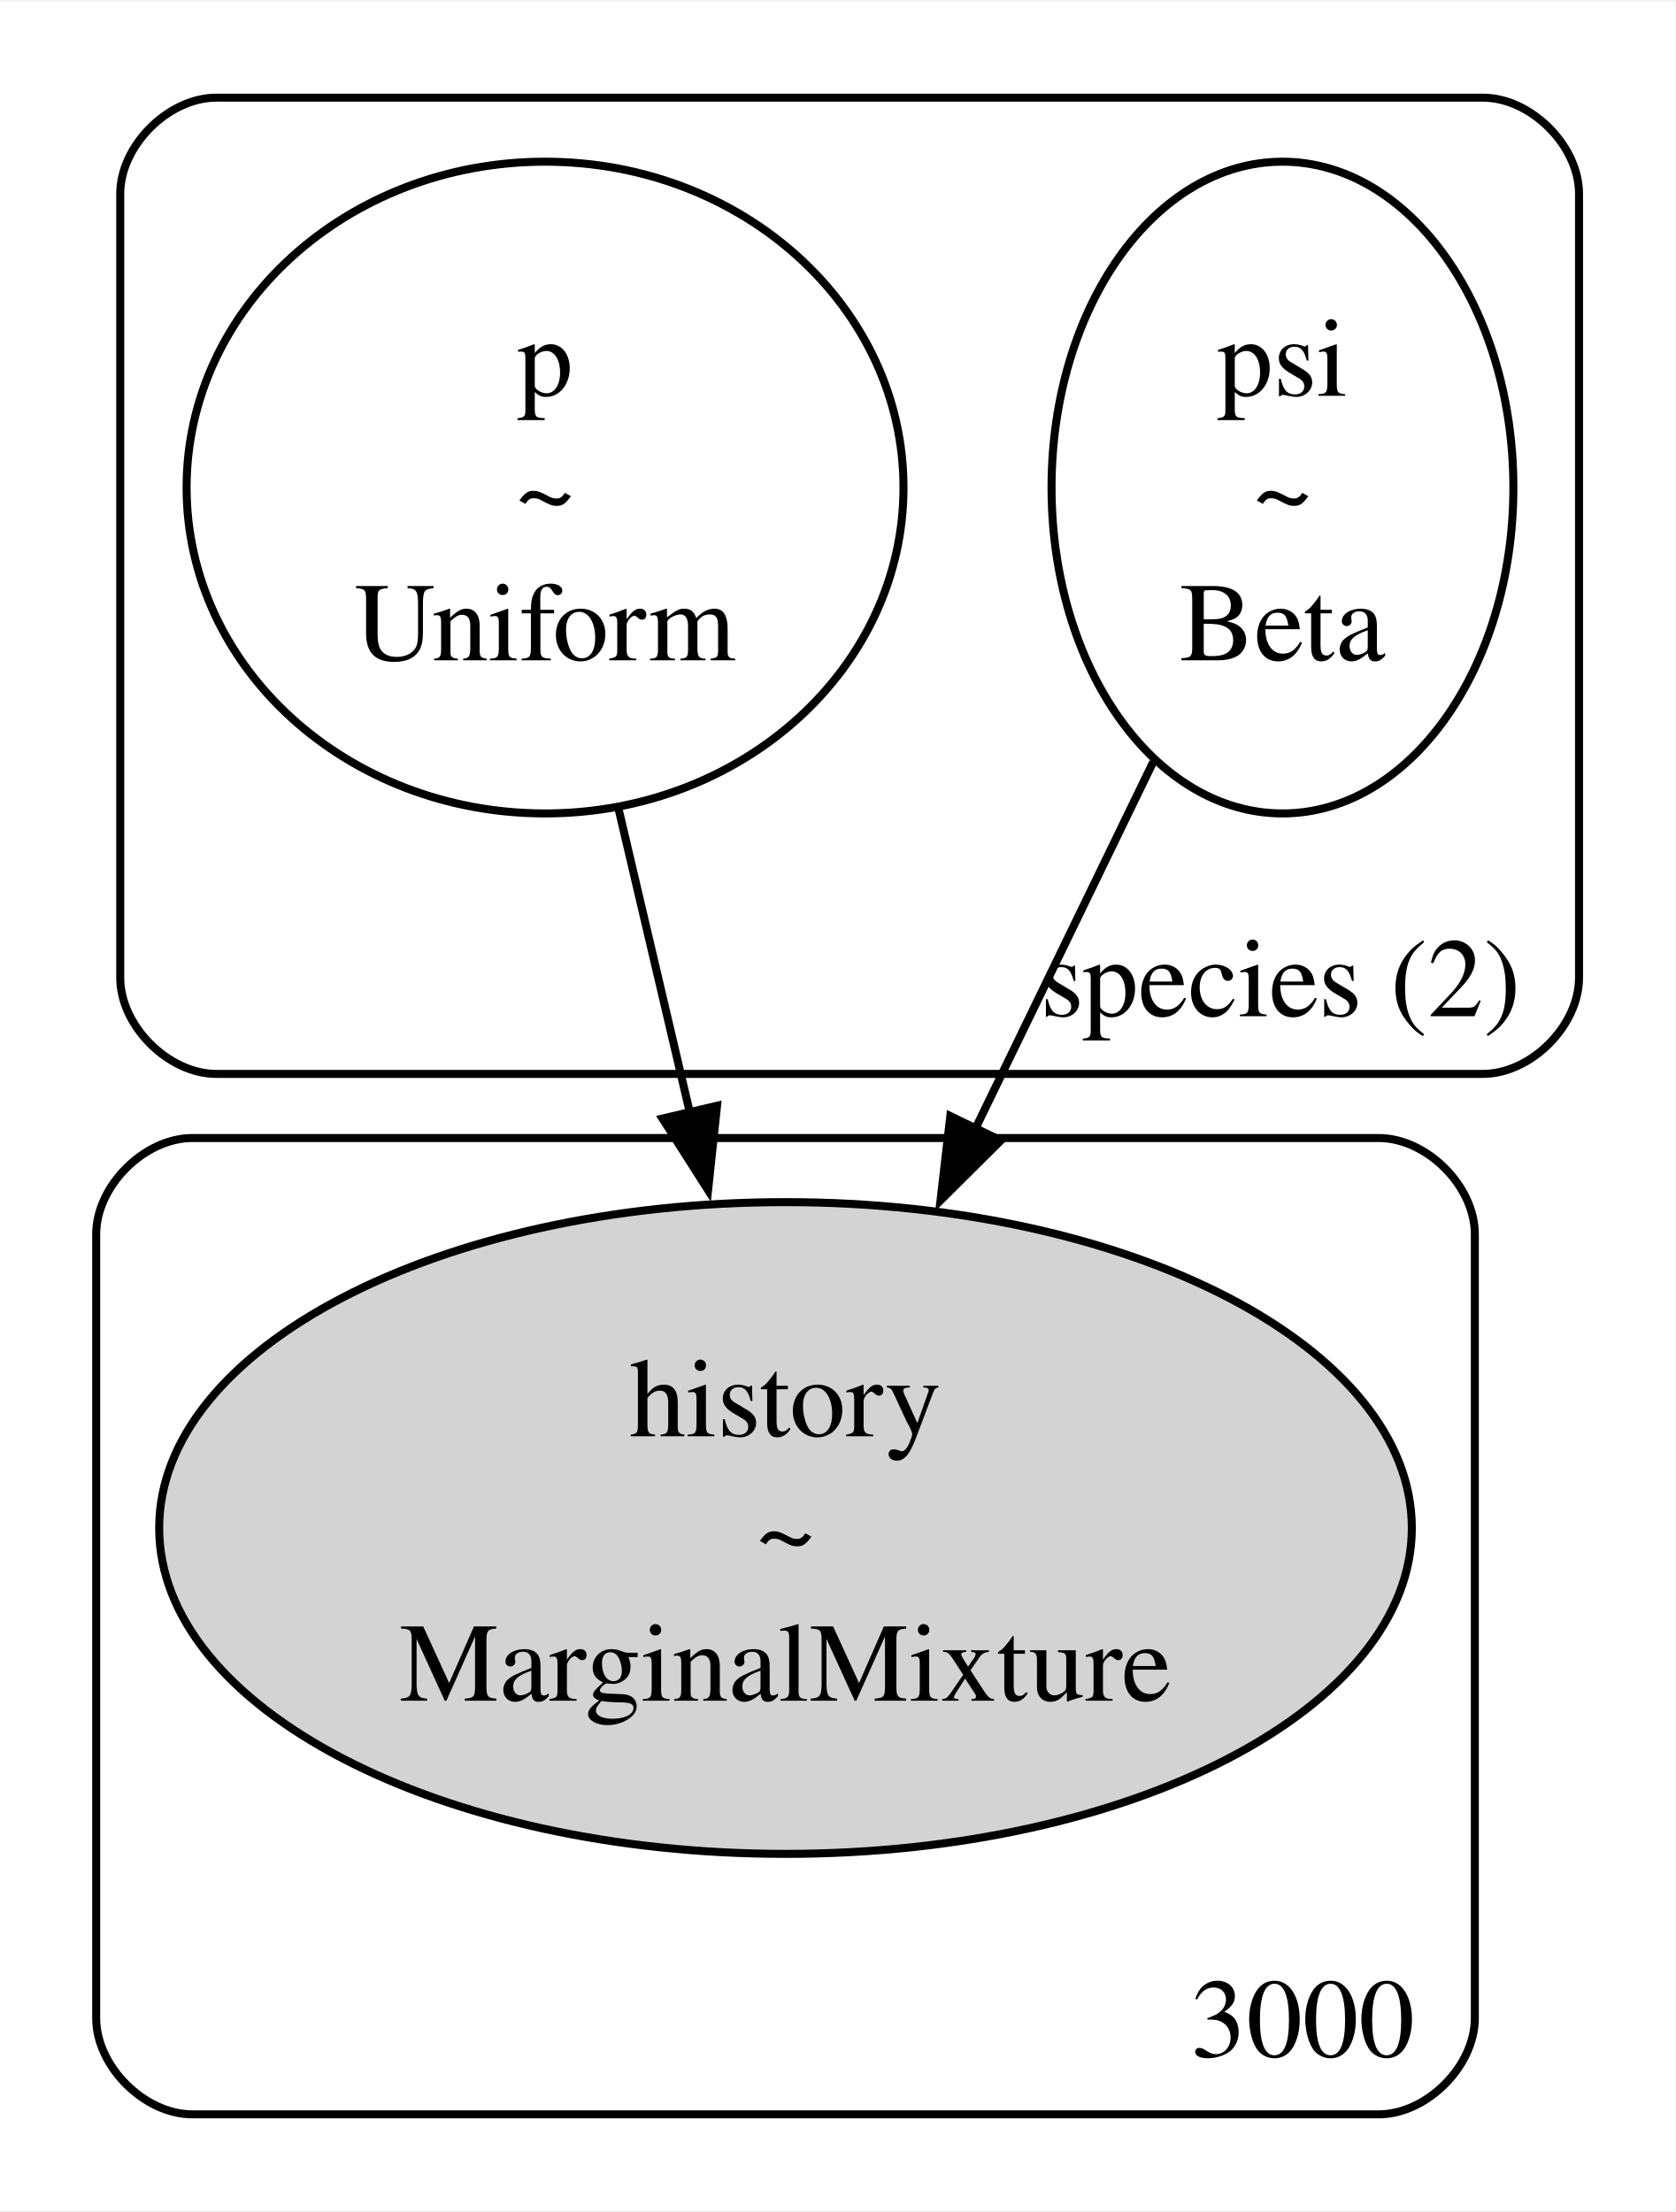
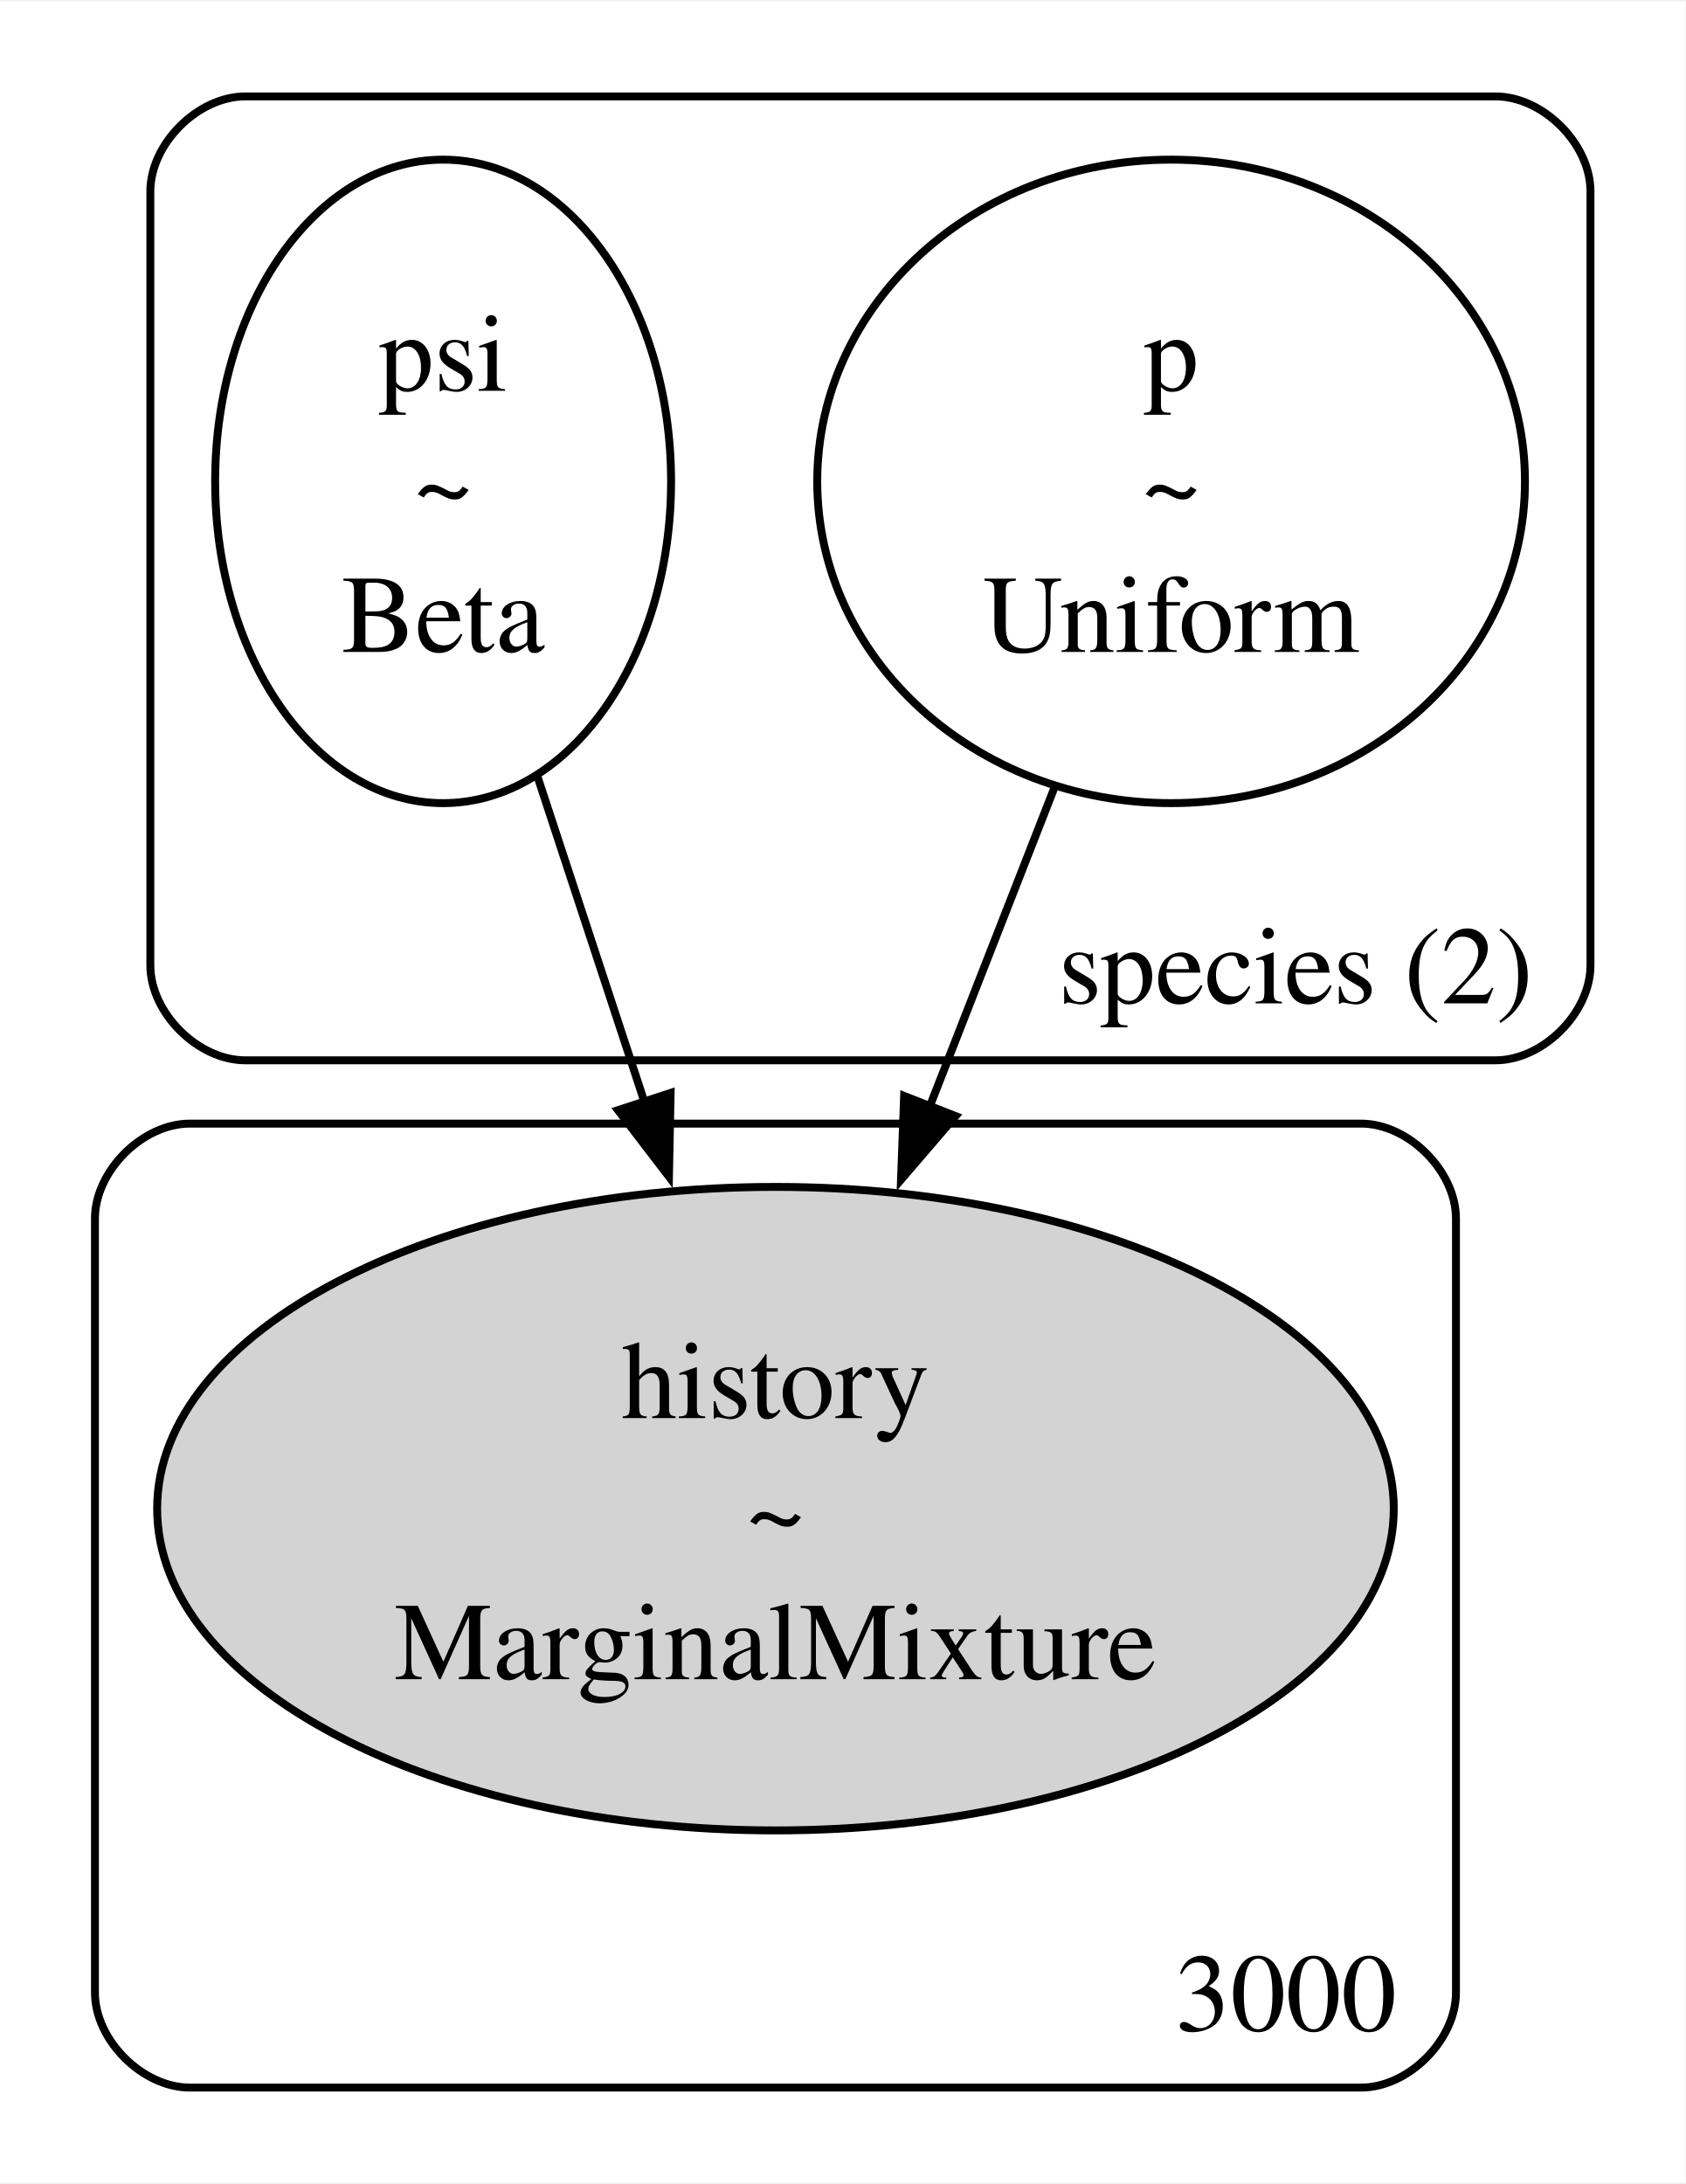
- <svg xmlns="http://www.w3.org/2000/svg" width="209pt" height="276pt" viewBox="0.00 0.00 209.00 275.63">
+ <svg xmlns="http://www.w3.org/2000/svg" width="213pt" height="276pt" viewBox="0.00 0.00 213.00 275.63">
  <g id="graph0" class="graph" transform="scale(1 1) rotate(0) translate(4 271.63)">
-     <polygon fill="white" stroke="none" points="-4,4 -4,-271.63 205,-271.63 205,4 -4,4" />
+     <polygon fill="white" stroke="none" points="-4,4 -4,-271.63 209,-271.63 209,4 -4,4" />
    <g id="clust1" class="cluster">
-       <path fill="none" stroke="black" d="M23,-137.82C23,-137.82 181,-137.82 181,-137.82 187,-137.82 193,-143.82 193,-149.82 193,-149.82 193,-247.63 193,-247.63 193,-253.63 187,-259.63 181,-259.63 181,-259.63 23,-259.63 23,-259.63 17,-259.63 11,-253.63 11,-247.63 11,-247.63 11,-149.82 11,-149.82 11,-143.82 17,-137.82 23,-137.82" />
-       <text text-anchor="middle" x="155.75" y="-145.02" font-family="Times,serif" font-size="14.00">species (2)</text>
+       <path fill="none" stroke="black" d="M27,-137.82C27,-137.82 185,-137.82 185,-137.82 191,-137.82 197,-143.82 197,-149.82 197,-149.82 197,-247.63 197,-247.63 197,-253.63 191,-259.63 185,-259.63 185,-259.63 27,-259.63 27,-259.63 21,-259.63 15,-253.63 15,-247.63 15,-247.63 15,-149.82 15,-149.82 15,-143.82 21,-137.82 27,-137.82" />
+       <text text-anchor="middle" x="159.75" y="-145.02" font-family="Times,serif" font-size="14.00">species (2)</text>
    </g>
    <g id="clust2" class="cluster">
      <path fill="none" stroke="black" d="M20,-8C20,-8 168,-8 168,-8 174,-8 180,-14 180,-20 180,-20 180,-117.82 180,-117.82 180,-123.82 174,-129.82 168,-129.82 168,-129.82 20,-129.82 20,-129.82 14,-129.82 8,-123.82 8,-117.82 8,-117.82 8,-20 8,-20 8,-14 14,-8 20,-8" />
      <text text-anchor="middle" x="158.5" y="-15.2" font-family="Times,serif" font-size="14.00">3000</text>
    </g>
    <g id="node1" class="node">
-       <ellipse fill="none" stroke="black" cx="64" cy="-210.98" rx="44.72" ry="40.66" />
-       <text text-anchor="middle" x="64" y="-222.43" font-family="Times,serif" font-size="14.00">p</text>
-       <text text-anchor="middle" x="64" y="-205.93" font-family="Times,serif" font-size="14.00">~</text>
-       <text text-anchor="middle" x="64" y="-189.43" font-family="Times,serif" font-size="14.00">Uniform</text>
+       <ellipse fill="none" stroke="black" cx="52" cy="-210.98" rx="28.81" ry="40.66" />
+       <text text-anchor="middle" x="52" y="-222.43" font-family="Times,serif" font-size="14.00">psi</text>
+       <text text-anchor="middle" x="52" y="-205.93" font-family="Times,serif" font-size="14.00">~</text>
+       <text text-anchor="middle" x="52" y="-189.43" font-family="Times,serif" font-size="14.00">Beta</text>
    </g>
    <g id="node3" class="node">
      <ellipse fill="lightgrey" stroke="black" cx="94" cy="-81.16" rx="78.14" ry="40.66" />
      <text text-anchor="middle" x="94" y="-92.61" font-family="Times,serif" font-size="14.00">history</text>
      <text text-anchor="middle" x="94" y="-76.11" font-family="Times,serif" font-size="14.00">~</text>
      <text text-anchor="middle" x="94" y="-59.61" font-family="Times,serif" font-size="14.00">MarginalMixture</text>
    </g>
-     <g id="edge1" class="edge">
-       <path fill="none" stroke="black" d="M73.16,-170.93C75.99,-158.89 79.14,-145.46 82.12,-132.76" />
-       <polygon fill="black" stroke="black" points="85.46,-133.85 84.34,-123.32 78.65,-132.25 85.46,-133.85" />
+     <g id="edge2" class="edge">
+       <path fill="none" stroke="black" d="M63.92,-173.69C68.13,-160.88 72.95,-146.23 77.47,-132.47" />
+       <polygon fill="black" stroke="black" points="80.75,-133.7 80.54,-123.11 74.1,-131.52 80.75,-133.7" />
    </g>
    <g id="node2" class="node">
-       <ellipse fill="none" stroke="black" cx="156" cy="-210.98" rx="28.81" ry="40.66" />
-       <text text-anchor="middle" x="156" y="-222.43" font-family="Times,serif" font-size="14.00">psi</text>
-       <text text-anchor="middle" x="156" y="-205.93" font-family="Times,serif" font-size="14.00">~</text>
-       <text text-anchor="middle" x="156" y="-189.43" font-family="Times,serif" font-size="14.00">Beta</text>
+       <ellipse fill="none" stroke="black" cx="144" cy="-210.98" rx="44.72" ry="40.66" />
+       <text text-anchor="middle" x="144" y="-222.43" font-family="Times,serif" font-size="14.00">p</text>
+       <text text-anchor="middle" x="144" y="-205.93" font-family="Times,serif" font-size="14.00">~</text>
+       <text text-anchor="middle" x="144" y="-189.43" font-family="Times,serif" font-size="14.00">Uniform</text>
    </g>
-     <g id="edge2" class="edge">
-       <path fill="none" stroke="black" d="M139.87,-176.73C133.11,-162.78 125.11,-146.29 117.7,-131.01" />
-       <polygon fill="black" stroke="black" points="120.86,-129.51 113.34,-122.04 114.56,-132.56 120.86,-129.51" />
+     <g id="edge1" class="edge">
+       <path fill="none" stroke="black" d="M129.27,-172.32C124.31,-159.65 118.71,-145.32 113.45,-131.87" />
+       <polygon fill="black" stroke="black" points="116.77,-130.77 109.87,-122.73 110.26,-133.32 116.77,-130.77" />
    </g>
  </g>
</svg>
